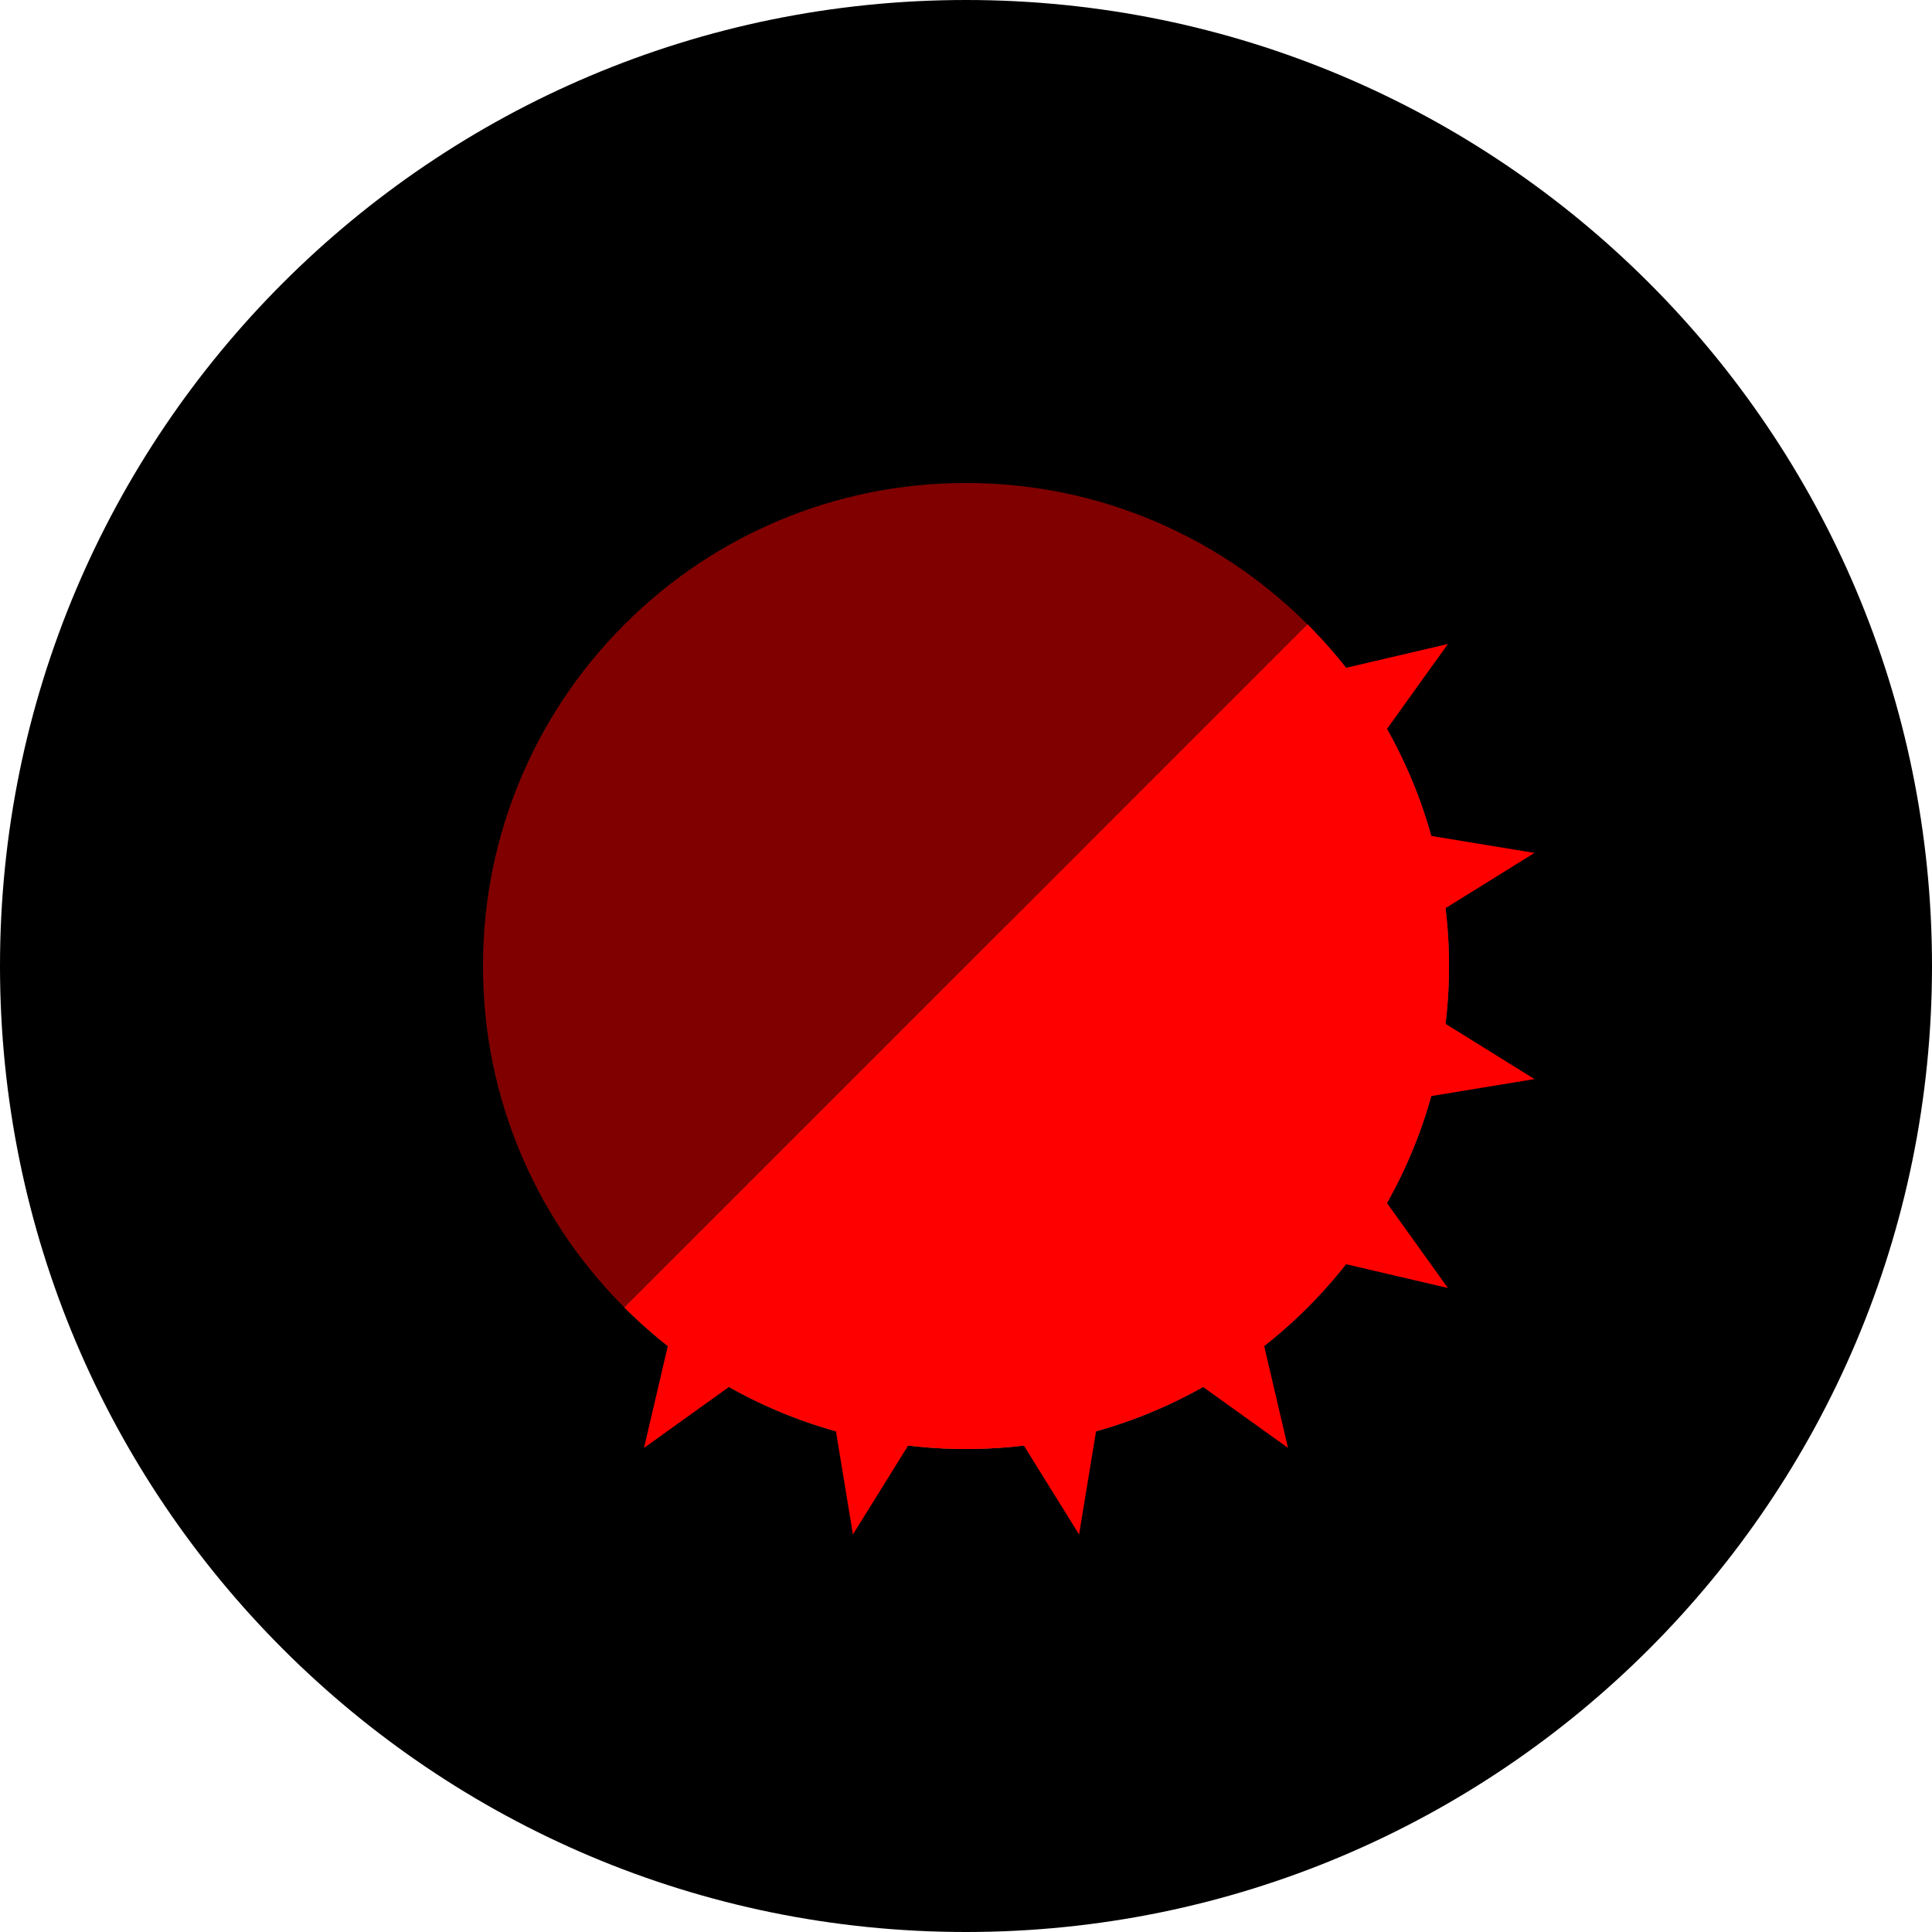
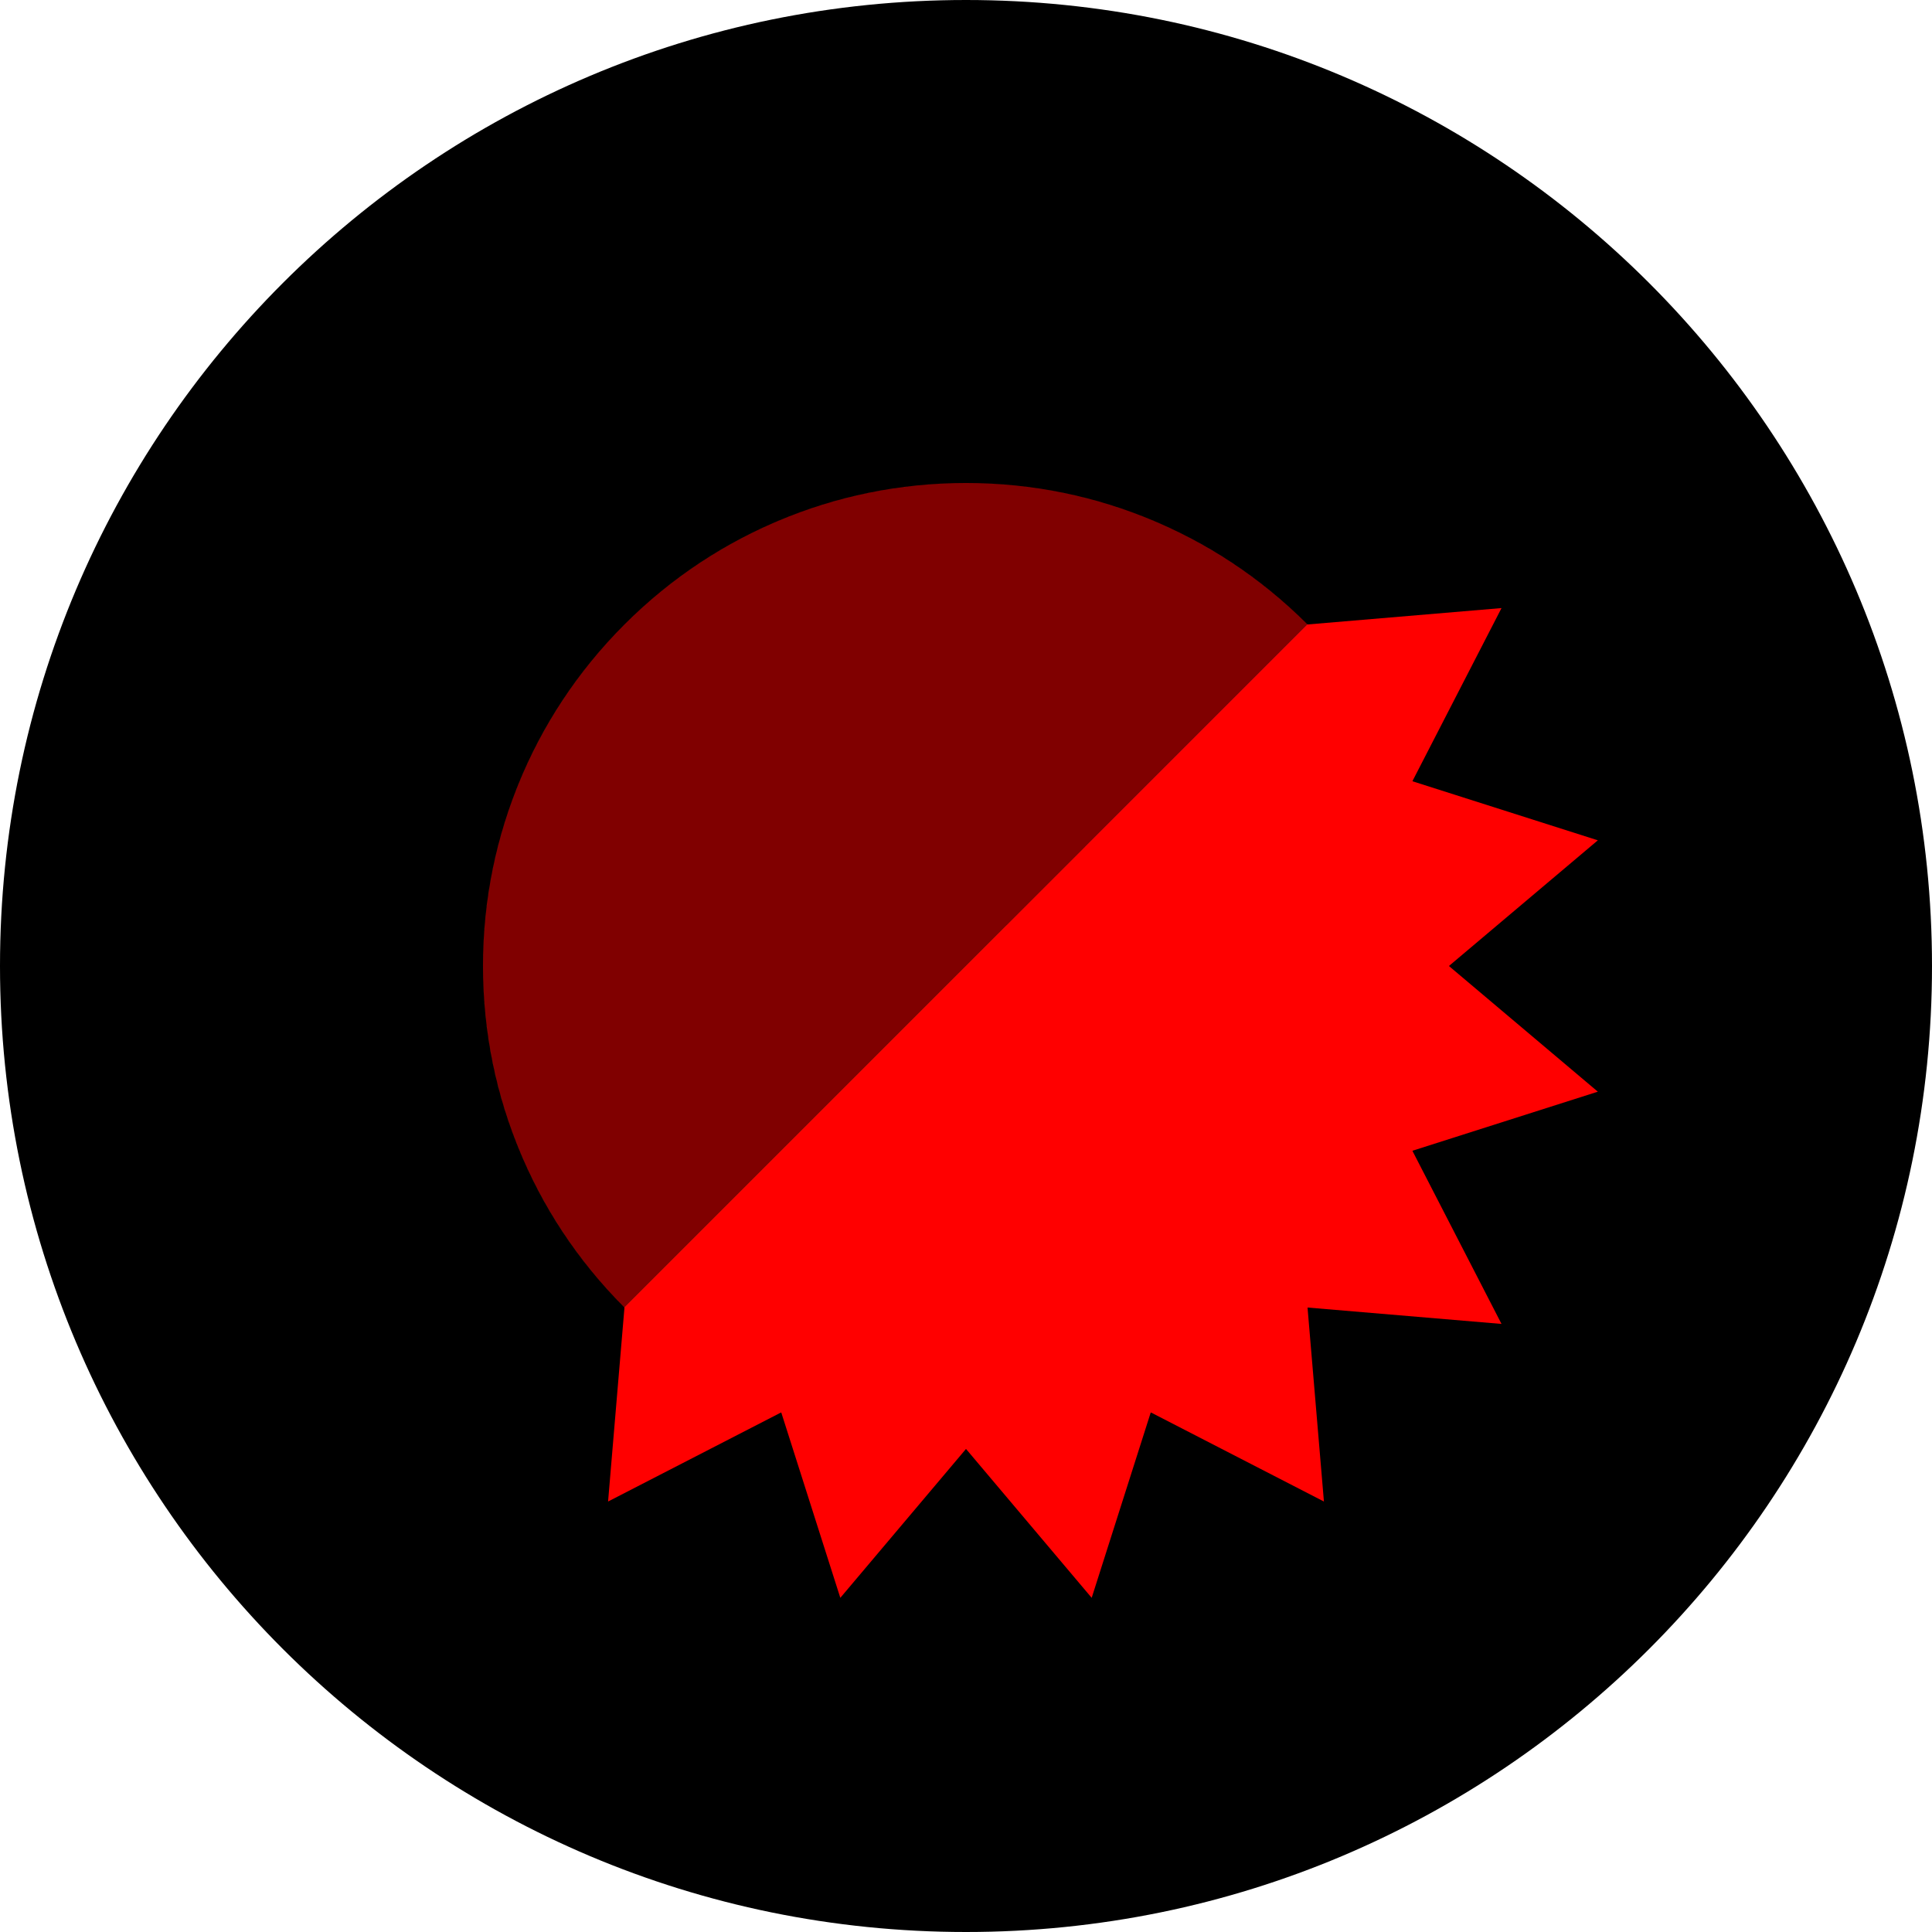
<svg xmlns="http://www.w3.org/2000/svg" width="100" height="100" clip-path="url(#circle)">
  <rect width="100" height="100" fill="#000000" />
  <clipPath id="clip">
    <path d="M-17.678 17.678 L17.678 -17.678 A25 25 0 0 0 -17.678 17.678 Z" transform="translate(50, 50)" />
    <circle cx="50" cy="50" r="25" />
  </clipPath>
  <clipPath id="circle">
    <circle cx="50" cy="50" r="50" />
  </clipPath>
  <g clip-path="url(#clip)">
    <g transform="translate(25, 25) scale(0.09765625)">
      <rect width="512" height="512" fill="#404040" />
      <rect width="500" height="500" transform="translate(200,100) rotate(60)" fill="#ffff0040" />
      <polygon points="200,300 -200,0 150,0" fill="#00ff0040" />
      <circle cx="400" cy="400" r="200" fill="#0080ff40" />
      <rect width="200" height="200" transform="translate(400,0) rotate(40)" fill="#ff00ff40" />
    </g>
  </g>
  <circle cx="50" cy="50" r="25" fill="#ff000080" />
-   <path d="M14.142 -14.142 L24.944 -16.667 L18.478 -7.654 L29.424 -5.853 L20 0 L29.424 5.853 L18.478 7.654 L24.944 16.667 L14.142 14.142 L16.667 24.944 L7.654 18.478 L5.853 29.424 L1.2246467991473533e-15 20 L-5.853 29.424 L-7.654 18.478 L-16.667 24.944 L-14.142 14.142              L-17.678 17.678 L17.678 -17.678 A25 25 0 0 1 -17.678 17.678 Z" fill="#ff0000" transform="translate(50, 50)" />
+   <polygon fill="#ff0000" transform="translate(50 50) scale(25) rotate(135)" points="1,0 1.308,-0.26 0.924,-0.383 1.109,-0.741 0.707,-0.707 0.741,-1.109 0.383,-0.924 0.26,-1.308 0,-1 -0.26,-1.308 -0.383,-0.924 -0.741,-1.109 -0.707,-0.707 -1.109,-0.741 -0.924,-0.383 -1.308,-0.26 -1,0" />
</svg>
